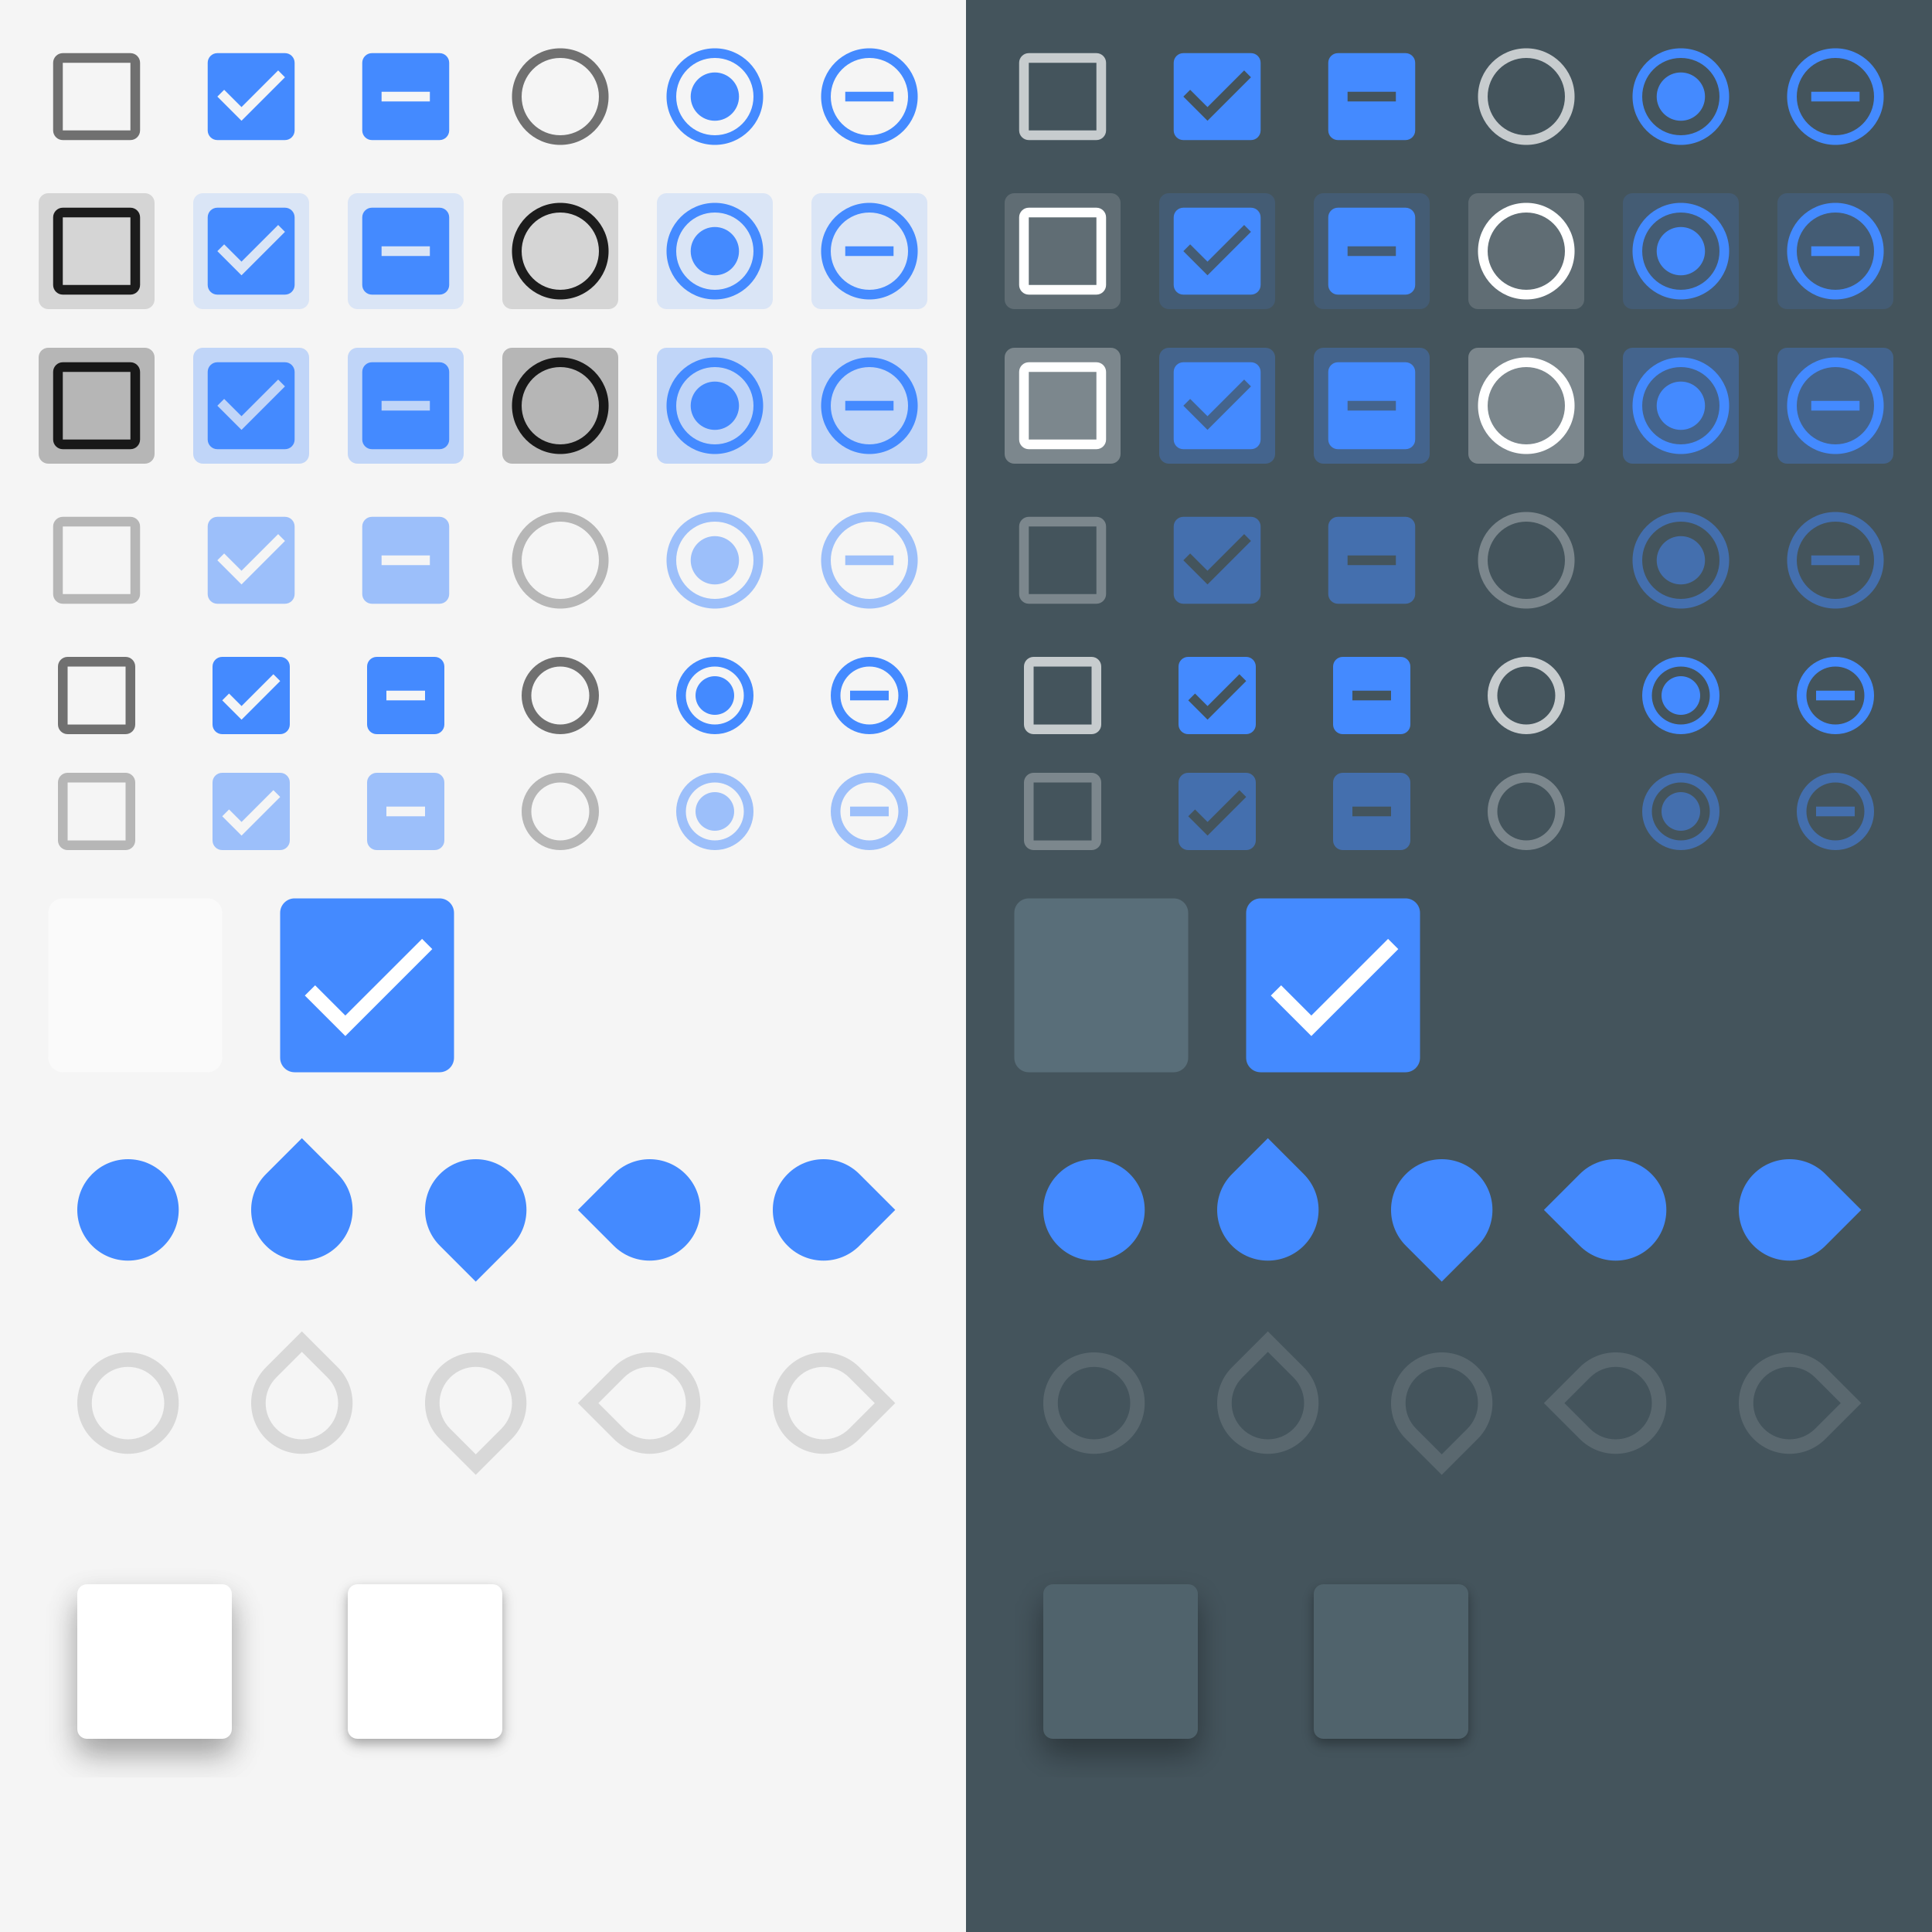
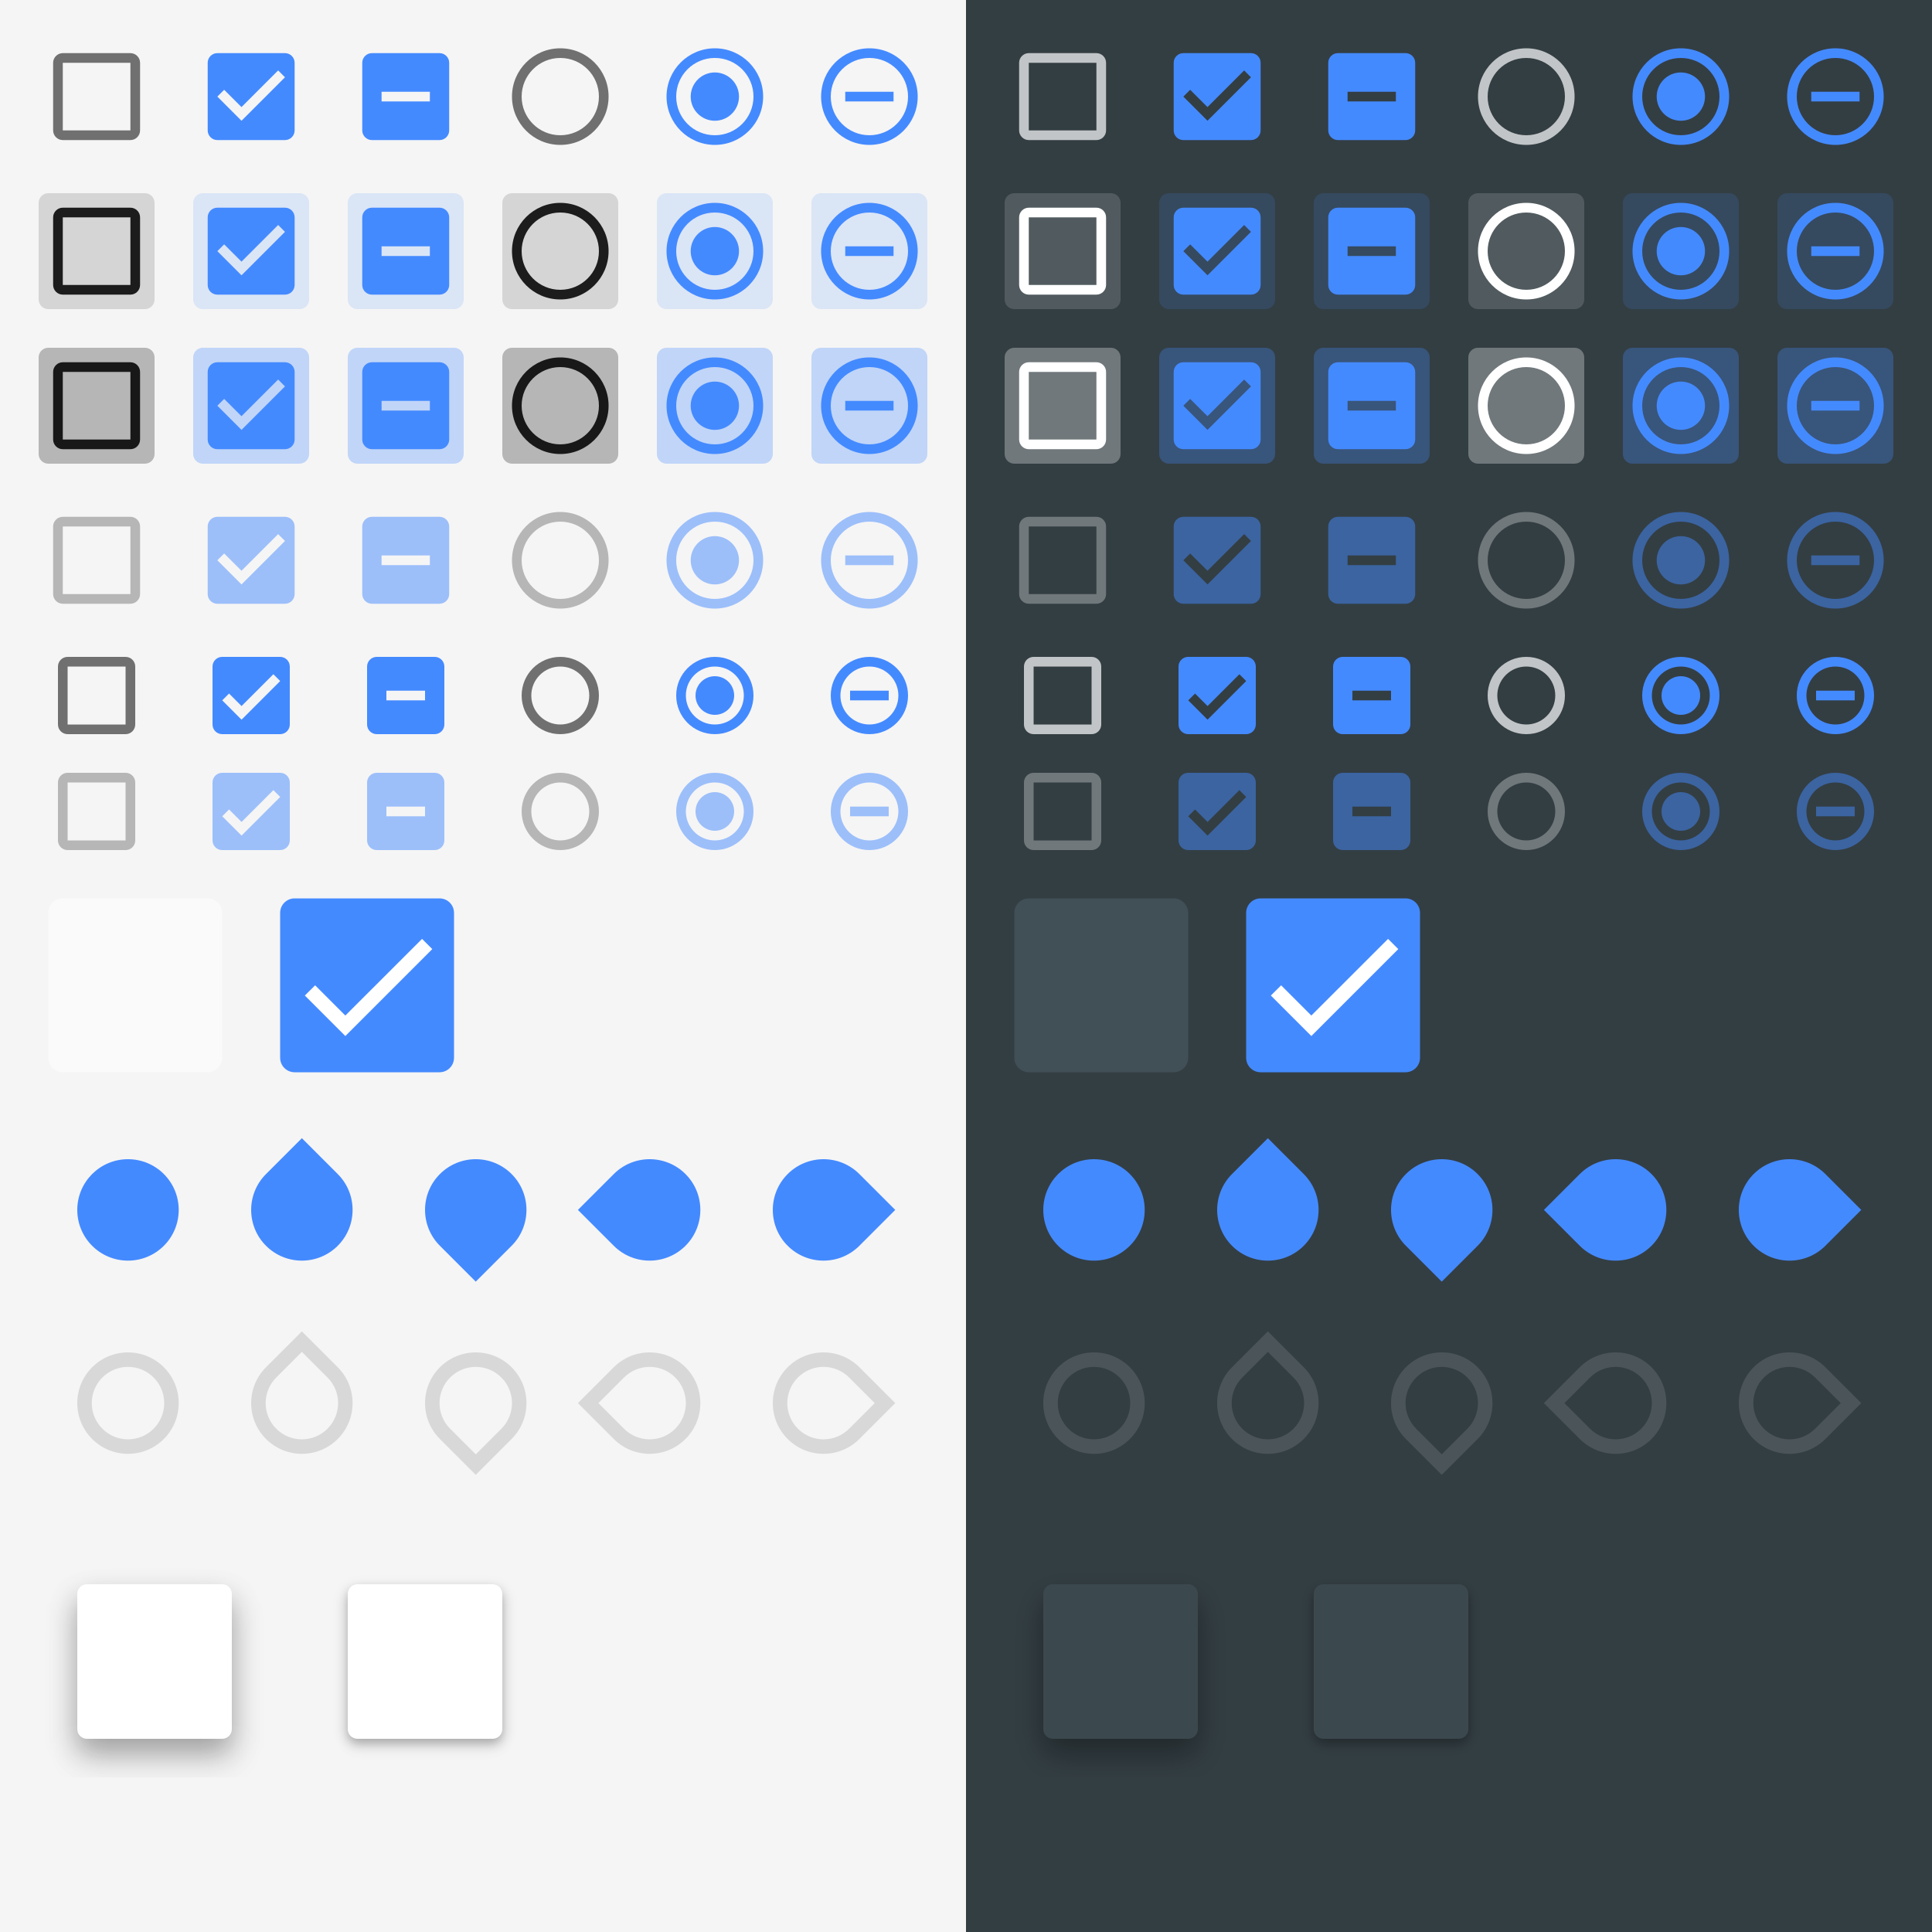
<svg xmlns="http://www.w3.org/2000/svg" xmlns:xlink="http://www.w3.org/1999/xlink" width="400" height="400" viewBox="0 0 400 400">
  <rect width="200" height="400" fill="url(#color-bg)" />
  <rect width="200" height="400" fill="url(#color-bg-dark)" x="200" />
  <defs>
    <filter id="1" color-interpolation-filters="sRGB" x="0" y="0" width="1" height="1">
      <feFlood flood-color="#000000" flood-opacity="0.12" result="flood" />
      <feComposite operator="in" in="flood" in2="SourceGraphic" result="composite1" />
      <feGaussianBlur stdDeviation="1.5" in="composite1" result="blur" />
      <feOffset dx="0" dy="1" result="offset" />
      <feComposite in="SourceGraphic" in2="offset" result="fbSourceGraphic" />
      <feFlood flood-color="#000000" flood-opacity="0.24" result="flood" />
      <feComposite operator="in" in="flood" in2="fbSourceGraphic" result="composite1" />
      <feGaussianBlur stdDeviation="1" in="composite1" result="blur" />
      <feOffset dx="0" dy="1" result="offset" />
      <feComposite in="fbSourceGraphic" in2="offset" result="composite2" />
    </filter>
    <filter id="2" color-interpolation-filters="sRGB" x="0" y="0" width="1" height="1">
      <feFlood flood-color="#000000" flood-opacity="0.16" result="flood" />
      <feComposite operator="in" in="flood" in2="SourceGraphic" result="composite1" />
      <feGaussianBlur stdDeviation="3" in="composite1" result="blur" />
      <feOffset dx="0" dy="3" result="offset" />
      <feComposite in="SourceGraphic" in2="offset" result="fbSourceGraphic" />
      <feFlood flood-color="#000000" flood-opacity="0.23" result="flood" />
      <feComposite operator="in" in="flood" in2="fbSourceGraphic" result="composite1" />
      <feGaussianBlur stdDeviation="3" in="composite1" result="blur" />
      <feOffset dx="0" dy="3" result="offset" />
      <feComposite in="fbSourceGraphic" in2="offset" result="composite2" />
    </filter>
    <path id="checkbox-unchecked-path" d="M19 5v14H5V5h14m0-2H5c-1.1 0-2 .9-2 2v14c0 1.1.9 2 2 2h14c1.1 0 2-.9 2-2V5c0-1.1-.9-2-2-2z" />
    <path id="checkbox-checked-path" d="M19 3H5c-1.11 0-2 .9-2 2v14c0 1.1.89 2 2 2h14c1.11 0 2-.9 2-2V5c0-1.1-.89-2-2-2zm-9 14l-5-5 1.41-1.41L10 14.17l7.59-7.59L19 8l-9 9z" />
    <path id="checkbox-mixed-path" d="M19 3H5c-1.1 0-2 .9-2 2v14c0 1.1.9 2 2 2h14c1.1 0 2-.9 2-2V5c0-1.1-.9-2-2-2zm-2 10H7v-2h10v2z" />
    <path id="radio-unchecked-path" d="M12 2C6.48 2 2 6.48 2 12s4.48 10 10 10 10-4.48 10-10S17.52 2 12 2zm0 18c-4.42 0-8-3.58-8-8s3.58-8 8-8 8 3.58 8 8-3.58 8-8 8z" />
    <path id="radio-checked-path" d="M12 7c-2.76 0-5 2.24-5 5s2.24 5 5 5 5-2.24 5-5-2.24-5-5-5zm0-5C6.48 2 2 6.48 2 12s4.48 10 10 10 10-4.48 10-10S17.52 2 12 2zm0 18c-4.42 0-8-3.58-8-8s3.58-8 8-8 8 3.58 8 8-3.58 8-8 8z" />
    <path id="radio-mixed-path" d="m12 2c-5.52 0-10 4.48-10 10s4.48 10 10 10 10-4.48 10-10-4.48-10-10-10zm0 2c4.42 0 8 3.58 8 8s-3.58 8-8 8-8-3.58-8-8 3.58-8 8-8zm-5 7v2h10v-2h-10z" />
    <path id="menu-checkbox-unchecked-path" d="m2 0a2 2 0 0 0 -2 2v12a2 2 0 0 0 2 2h12a2 2 0 0 0 2 -2v-12a2 2 0 0 0 -2 -2h-12zm0 2h12v12h-12v-12z" />
    <path id="menu-checkbox-checked-path" d="m2 0a2 2 0 0 0 -2 2v12a2 2 0 0 0 2 2h12a2 2 0 0 0 2 -2v-12a2 2 0 0 0 -2 -2h-12zm10.6 3.59l1.41 1.41-8 8-4-4 1.41-1.41 2.59 2.59 6.59-6.59z" />
    <path id="menu-checkbox-mixed-path" d="m2 0a2 2 0 0 0 -2 2v12a2 2 0 0 0 2 2h12a2 2 0 0 0 2 -2v-12a2 2 0 0 0 -2 -2h-12zm2 7h8v2h-8v-2z" />
    <path id="menu-radio-unchecked-path" d="m8 0a8 8 0 0 0 -8 8 8 8 0 0 0 8 8 8 8 0 0 0 8 -8 8 8 0 0 0 -8 -8zm0 2a6 6 0 0 1 6 6 6 6 0 0 1 -6 6 6 6 0 0 1 -6 -6 6 6 0 0 1 6 -6z" />
    <path id="menu-radio-checked-path" d="m8 0a8 8 0 0 0 -8 8 8 8 0 0 0 8 8 8 8 0 0 0 8 -8 8 8 0 0 0 -8 -8zm0 2a6 6 0 0 1 6 6 6 6 0 0 1 -6 6 6 6 0 0 1 -6 -6 6 6 0 0 1 6 -6zm0 2a4 4 0 0 0 -4 4 4 4 0 0 0 4 4 4 4 0 0 0 4 -4 4 4 0 0 0 -4 -4z" />
    <path id="menu-radio-mixed-path" d="m8 0a8 8 0 0 0 -8 8 8 8 0 0 0 8 8 8 8 0 0 0 8 -8 8 8 0 0 0 -8 -8zm0 2a6 6 0 0 1 6 6 6 6 0 0 1 -6 6 6 6 0 0 1 -6 -6 6 6 0 0 1 6 -6zm-4 5v2h8v-2h-8z" />
    <rect id="button-fill" width="24" height="24" rx="2" ry="2" />
    <path id="check-path" d="M9 16.17L4.83 12l-1.42 1.41L9 19 21 7l-1.41-1.41z" />
    <path id="slider-fill" d="M 21,10.5 A 10.5,10.5 0 0 1 10.5,21 10.5,10.5 0 0 1 0,10.5 10.5,10.5 0 0 1 10.5,0 10.5,10.5 0 0 1 21,10.5 Z" />
    <path id="slider-stroke" d="m10.5 0a10.5 10.5 0 0 0 -10.5 10.5 10.5 10.5 0 0 0 10.5 10.5 10.5 10.5 0 0 0 10.5 -10.5 10.5 10.5 0 0 0 -10.5 -10.5zm0 3a7.5 7.5 0 0 1 7.5 7.5 7.5 7.5 0 0 1 -7.5 7.5 7.5 7.5 0 0 1 -7.5 -7.5 7.5 7.5 0 0 1 7.5 -7.5z" />
    <path id="marks-slider-fill" d="m10.5 0a10.5 10.5 0 0 0 -10.5 10.5 10.5 10.5 0 0 0 10.5 10.5h10.5v-10.5a10.5 10.5 0 0 0 -10.5 -10.5z" />
    <path id="marks-slider-stroke" d="m10.5 0a10.5 10.5 0 0 0 -10.5 10.5 10.5 10.5 0 0 0 10.5 10.5h10.5v-10.5a10.5 10.5 0 0 0 -10.5 -10.5zm0 3a7.5 7.5 0 0 1 7.5 7.5v7.5h-7.5a7.5 7.5 0 0 1 -7.5 -7.5 7.5 7.5 0 0 1 7.5 -7.5z" />
    <rect id="box-fill" width="32" height="32" rx="2" ry="2" />
    <rect id="16x16" width="16" height="16" opacity="0" />
    <rect id="21x21" width="21" height="21" opacity="0" />
    <rect id="21x26" width="21" height="26" opacity="0" />
    <rect id="40x40" width="40" height="40" opacity="0" />
    <rect id="48x48" width="48" height="48" opacity="0" />
    <linearGradient id="color-dark">
      <stop stop-color="#000000" stop-opacity="0.87" />
    </linearGradient>
    <linearGradient id="color-light">
      <stop stop-color="#FFFFFF" />
    </linearGradient>
    <linearGradient id="color-dark-secondary">
      <stop stop-color="#000000" stop-opacity="0.54" />
    </linearGradient>
    <linearGradient id="color-light-secondary">
      <stop stop-color="#FFFFFF" stop-opacity="0.7" />
    </linearGradient>
    <linearGradient id="color-dark-secondary-disabled">
      <stop stop-color="#000000" stop-opacity="0.26" />
    </linearGradient>
    <linearGradient id="color-light-secondary-disabled">
      <stop stop-color="#FFFFFF" stop-opacity="0.3" />
    </linearGradient>
    <linearGradient id="color-dark-trough-disabled">
      <stop stop-color="#000000" stop-opacity="0.12" />
    </linearGradient>
    <linearGradient id="color-light-trough-disabled">
      <stop stop-color="#FFFFFF" stop-opacity="0.12" />
    </linearGradient>
    <linearGradient id="color-accent">
      <stop stop-color="#448aff" />
    </linearGradient>
    <linearGradient id="color-accent-disabled">
      <stop stop-color="#448aff" stop-opacity="0.5" />
    </linearGradient>
    <linearGradient id="color-bg">
      <stop stop-color="#F5F5F5" />
    </linearGradient>
    <linearGradient id="color-bg-dark">
-       <stop stop-color="#44545c" />
+       <stop stop-color="#333e43" />
    </linearGradient>
    <linearGradient id="color-bg-lighter">
      <stop stop-color="#FAFAFA" />
    </linearGradient>
    <linearGradient id="color-bg-lighter-dark">
-       <stop stop-color="#596e79" />
+       <stop stop-color="#414f56" />
    </linearGradient>
    <linearGradient id="color-base">
      <stop stop-color="#FFFFFF" />
    </linearGradient>
    <linearGradient id="color-base-dark">
-       <stop stop-color="#50636c" />
+       <stop stop-color="#3b484e" />
    </linearGradient>
    <g id="base-checkbox-unchecked">
      <use xlink:href="#button-fill" opacity="0" />
      <use xlink:href="#checkbox-unchecked-path" />
    </g>
    <g id="base-checkbox-unchecked-hover">
      <use xlink:href="#button-fill" opacity="0.15" />
      <use xlink:href="#checkbox-unchecked-path" />
    </g>
    <g id="base-checkbox-unchecked-active">
      <use xlink:href="#button-fill" opacity="0.3" />
      <use xlink:href="#checkbox-unchecked-path" />
    </g>
    <g id="base-checkbox-checked">
      <use xlink:href="#button-fill" opacity="0" />
      <use xlink:href="#checkbox-checked-path" />
    </g>
    <g id="base-checkbox-checked-hover">
      <use xlink:href="#button-fill" opacity="0.15" />
      <use xlink:href="#checkbox-checked-path" />
    </g>
    <g id="base-checkbox-checked-active">
      <use xlink:href="#button-fill" opacity="0.3" />
      <use xlink:href="#checkbox-checked-path" />
    </g>
    <g id="base-checkbox-mixed">
      <use xlink:href="#button-fill" opacity="0" />
      <use xlink:href="#checkbox-mixed-path" />
    </g>
    <g id="base-checkbox-mixed-hover">
      <use xlink:href="#button-fill" opacity="0.15" />
      <use xlink:href="#checkbox-mixed-path" />
    </g>
    <g id="base-checkbox-mixed-active">
      <use xlink:href="#button-fill" opacity="0.3" />
      <use xlink:href="#checkbox-mixed-path" />
    </g>
    <g id="base-radio-unchecked">
      <use xlink:href="#button-fill" opacity="0" />
      <use xlink:href="#radio-unchecked-path" />
    </g>
    <g id="base-radio-unchecked-hover">
      <use xlink:href="#button-fill" opacity="0.15" />
      <use xlink:href="#radio-unchecked-path" />
    </g>
    <g id="base-radio-unchecked-active">
      <use xlink:href="#button-fill" opacity="0.3" />
      <use xlink:href="#radio-unchecked-path" />
    </g>
    <g id="base-radio-checked">
      <use xlink:href="#button-fill" opacity="0" />
      <use xlink:href="#radio-checked-path" />
    </g>
    <g id="base-radio-checked-hover">
      <use xlink:href="#button-fill" opacity="0.15" />
      <use xlink:href="#radio-checked-path" />
    </g>
    <g id="base-radio-checked-active">
      <use xlink:href="#button-fill" opacity="0.3" />
      <use xlink:href="#radio-checked-path" />
    </g>
    <g id="base-radio-mixed">
      <use xlink:href="#button-fill" opacity="0" />
      <use xlink:href="#radio-mixed-path" />
    </g>
    <g id="base-radio-mixed-hover">
      <use xlink:href="#button-fill" opacity="0.15" />
      <use xlink:href="#radio-mixed-path" />
    </g>
    <g id="base-radio-mixed-active">
      <use xlink:href="#button-fill" opacity="0.3" />
      <use xlink:href="#radio-mixed-path" />
    </g>
    <g id="base-menu-checkbox-unchecked">
      <use xlink:href="#16x16" />
      <use xlink:href="#menu-checkbox-unchecked-path" />
    </g>
    <g id="base-menu-checkbox-checked">
      <use xlink:href="#16x16" />
      <use xlink:href="#menu-checkbox-checked-path" />
    </g>
    <g id="base-menu-checkbox-mixed">
      <use xlink:href="#16x16" />
      <use xlink:href="#menu-checkbox-mixed-path" />
    </g>
    <g id="base-menu-radio-unchecked">
      <use xlink:href="#16x16" />
      <use xlink:href="#menu-radio-unchecked-path" />
    </g>
    <g id="base-menu-radio-checked">
      <use xlink:href="#16x16" />
      <use xlink:href="#menu-radio-checked-path" />
    </g>
    <g id="base-menu-radio-mixed">
      <use xlink:href="#16x16" />
      <use xlink:href="#menu-radio-mixed-path" />
    </g>
    <g id="base-selectionmode-checkbox-unchecked">
      <use xlink:href="#40x40" />
      <use xlink:href="#button-fill" transform="matrix(1.5 0 0 1.5 2 2)" />
    </g>
    <g id="base-selectionmode-checkbox-checked">
      <use xlink:href="#40x40" />
      <use xlink:href="#button-fill" transform="matrix(1.5 0 0 1.5 2 2)" fill="url(#color-accent)" />
      <use xlink:href="#check-path" transform="matrix(1.5 0 0 1.5 2 2)" fill="url(#color-light)" />
    </g>
    <g id="base-scale-slider">
      <use xlink:href="#21x21" />
      <use xlink:href="#slider-fill" fill="url(#color-accent)" />
    </g>
    <g id="base-scale-slider-disabled">
      <use xlink:href="#21x21" />
      <use xlink:href="#slider-fill" fill="url(#color-bg)" />
      <use xlink:href="#slider-stroke" fill="url(#color-dark-trough-disabled)" />
    </g>
    <g id="base-scale-slider-disabled-dark">
      <use xlink:href="#21x21" />
      <use xlink:href="#slider-fill" fill="url(#color-bg-dark)" />
      <use xlink:href="#slider-stroke" fill="url(#color-light-trough-disabled)" />
    </g>
    <g id="base-scale-horz-marks-after-slider">
      <use xlink:href="#21x26" />
      <use xlink:href="#marks-slider-fill" transform="rotate(45 10.5 10.5)" fill="url(#color-accent)" />
    </g>
    <use xlink:href="#base-scale-horz-marks-after-slider" id="base-scale-vert-marks-before-slider" transform="rotate(90 10.5 10.5)" />
    <use xlink:href="#base-scale-horz-marks-after-slider" id="base-scale-horz-marks-before-slider" transform="rotate(180 10.5 10.5)" />
    <use xlink:href="#base-scale-horz-marks-after-slider" id="base-scale-vert-marks-after-slider" transform="rotate(270 10.5 10.5)" />
    <g id="base-scale-horz-marks-after-slider-disabled">
      <use xlink:href="#21x26" />
      <use xlink:href="#marks-slider-fill" transform="rotate(45 10.5 10.5)" fill="url(#color-bg)" />
      <use xlink:href="#marks-slider-stroke" transform="rotate(45 10.5 10.5)" fill="url(#color-dark-trough-disabled)" />
    </g>
    <use xlink:href="#base-scale-horz-marks-after-slider-disabled" id="base-scale-vert-marks-before-slider-disabled" transform="rotate(90 10.5 10.5)" />
    <use xlink:href="#base-scale-horz-marks-after-slider-disabled" id="base-scale-horz-marks-before-slider-disabled" transform="rotate(180 10.5 10.5)" />
    <use xlink:href="#base-scale-horz-marks-after-slider-disabled" id="base-scale-vert-marks-after-slider-disabled" transform="rotate(270 10.5 10.5)" />
    <g id="base-scale-horz-marks-after-slider-disabled-dark">
      <use xlink:href="#21x26" />
      <use xlink:href="#marks-slider-fill" transform="rotate(45 10.5 10.5)" fill="url(#color-bg-dark)" />
      <use xlink:href="#marks-slider-stroke" transform="rotate(45 10.5 10.5)" fill="url(#color-light-trough-disabled)" />
    </g>
    <use xlink:href="#base-scale-horz-marks-after-slider-disabled-dark" id="base-scale-vert-marks-before-slider-disabled-dark" transform="rotate(90 10.5 10.5)" />
    <use xlink:href="#base-scale-horz-marks-after-slider-disabled-dark" id="base-scale-horz-marks-before-slider-disabled-dark" transform="rotate(180 10.5 10.5)" />
    <use xlink:href="#base-scale-horz-marks-after-slider-disabled-dark" id="base-scale-vert-marks-after-slider-disabled-dark" transform="rotate(270 10.5 10.5)" />
    <g id="base-box">
      <use xlink:href="#48x48" />
      <use xlink:href="#box-fill" x="8" y="8" />
    </g>
  </defs>
  <use x="8" y="8" xlink:href="#base-checkbox-unchecked" fill="url(#color-dark-secondary)" id="checkbox-unchecked" />
  <use x="8" y="40" xlink:href="#base-checkbox-unchecked-hover" fill="url(#color-dark)" id="checkbox-unchecked-hover" />
  <use x="8" y="72" xlink:href="#base-checkbox-unchecked-active" fill="url(#color-dark)" id="checkbox-unchecked-active" />
  <use x="8" y="104" xlink:href="#base-checkbox-unchecked" fill="url(#color-dark-secondary-disabled)" id="checkbox-unchecked-disabled" />
  <use x="40" y="8" xlink:href="#base-checkbox-checked" fill="url(#color-accent)" id="checkbox-checked" />
  <use x="40" y="40" xlink:href="#base-checkbox-checked-hover" fill="url(#color-accent)" id="checkbox-checked-hover" />
  <use x="40" y="72" xlink:href="#base-checkbox-checked-active" fill="url(#color-accent)" id="checkbox-checked-active" />
  <use x="40" y="104" xlink:href="#base-checkbox-checked" fill="url(#color-accent-disabled)" id="checkbox-checked-disabled" />
  <use x="72" y="8" xlink:href="#base-checkbox-mixed" fill="url(#color-accent)" id="checkbox-mixed" />
  <use x="72" y="40" xlink:href="#base-checkbox-mixed-hover" fill="url(#color-accent)" id="checkbox-mixed-hover" />
  <use x="72" y="72" xlink:href="#base-checkbox-mixed-active" fill="url(#color-accent)" id="checkbox-mixed-active" />
  <use x="72" y="104" xlink:href="#base-checkbox-mixed" fill="url(#color-accent-disabled)" id="checkbox-mixed-disabled" />
  <use x="104" y="8" xlink:href="#base-radio-unchecked" fill="url(#color-dark-secondary)" id="radio-unchecked" />
  <use x="104" y="40" xlink:href="#base-radio-unchecked-hover" fill="url(#color-dark)" id="radio-unchecked-hover" />
  <use x="104" y="72" xlink:href="#base-radio-unchecked-active" fill="url(#color-dark)" id="radio-unchecked-active" />
  <use x="104" y="104" xlink:href="#base-radio-unchecked" fill="url(#color-dark-secondary-disabled)" id="radio-unchecked-disabled" />
  <use x="136" y="8" xlink:href="#base-radio-checked" fill="url(#color-accent)" id="radio-checked" />
  <use x="136" y="40" xlink:href="#base-radio-checked-hover" fill="url(#color-accent)" id="radio-checked-hover" />
  <use x="136" y="72" xlink:href="#base-radio-checked-active" fill="url(#color-accent)" id="radio-checked-active" />
  <use x="136" y="104" xlink:href="#base-radio-checked" fill="url(#color-accent-disabled)" id="radio-checked-disabled" />
  <use x="168" y="8" xlink:href="#base-radio-mixed" fill="url(#color-accent)" id="radio-mixed" />
  <use x="168" y="40" xlink:href="#base-radio-mixed-hover" fill="url(#color-accent)" id="radio-mixed-hover" />
  <use x="168" y="72" xlink:href="#base-radio-mixed-active" fill="url(#color-accent)" id="radio-mixed-active" />
  <use x="168" y="104" xlink:href="#base-radio-mixed" fill="url(#color-accent-disabled)" id="radio-mixed-disabled" />
  <use x="12" y="136" xlink:href="#base-menu-checkbox-unchecked" fill="url(#color-dark-secondary)" id="menu-checkbox-unchecked" />
  <use x="12" y="160" xlink:href="#base-menu-checkbox-unchecked" fill="url(#color-dark-secondary-disabled)" id="menu-checkbox-unchecked-disabled" />
  <use x="44" y="136" xlink:href="#base-menu-checkbox-checked" fill="url(#color-accent)" id="menu-checkbox-checked" />
  <use x="44" y="160" xlink:href="#base-menu-checkbox-checked" fill="url(#color-accent-disabled)" id="menu-checkbox-checked-disabled" />
  <use x="76" y="136" xlink:href="#base-menu-checkbox-mixed" fill="url(#color-accent)" id="menu-checkbox-mixed" />
  <use x="76" y="160" xlink:href="#base-menu-checkbox-mixed" fill="url(#color-accent-disabled)" id="menu-checkbox-mixed-disabled" />
  <use x="108" y="136" xlink:href="#base-menu-radio-unchecked" fill="url(#color-dark-secondary)" id="menu-radio-unchecked" />
  <use x="108" y="160" xlink:href="#base-menu-radio-unchecked" fill="url(#color-dark-secondary-disabled)" id="menu-radio-unchecked-disabled" />
  <use x="140" y="136" xlink:href="#base-menu-radio-checked" fill="url(#color-accent)" id="menu-radio-checked" />
  <use x="140" y="160" xlink:href="#base-menu-radio-checked" fill="url(#color-accent-disabled)" id="menu-radio-checked-disabled" />
  <use x="172" y="136" xlink:href="#base-menu-radio-mixed" fill="url(#color-accent)" id="menu-radio-mixed" />
  <use x="172" y="160" xlink:href="#base-menu-radio-mixed" fill="url(#color-accent-disabled)" id="menu-radio-mixed-disabled" />
  <use x="8" y="184" xlink:href="#base-selectionmode-checkbox-unchecked" fill="url(#color-bg-lighter)" id="selectionmode-checkbox-unchecked" />
  <use x="56" y="184" xlink:href="#base-selectionmode-checkbox-checked" id="selectionmode-checkbox-checked" />
  <use x="16" y="240" xlink:href="#base-scale-slider" id="scale-slider" />
  <use x="16" y="280" xlink:href="#base-scale-slider-disabled" id="scale-slider-disabled" />
  <use x="52" y="240" xlink:href="#base-scale-horz-marks-before-slider" id="scale-horz-marks-before-slider" />
  <use x="52" y="280" xlink:href="#base-scale-horz-marks-before-slider-disabled" id="scale-horz-marks-before-slider-disabled" />
  <use x="88" y="240" xlink:href="#base-scale-horz-marks-after-slider" id="scale-horz-marks-after-slider" />
  <use x="88" y="280" xlink:href="#base-scale-horz-marks-after-slider-disabled" id="scale-horz-marks-after-slider-disabled" />
  <use x="124" y="240" xlink:href="#base-scale-vert-marks-before-slider" id="scale-vert-marks-before-slider" />
  <use x="124" y="280" xlink:href="#base-scale-vert-marks-before-slider-disabled" id="scale-vert-marks-before-slider-disabled" />
  <use x="160" y="240" xlink:href="#base-scale-vert-marks-after-slider" id="scale-vert-marks-after-slider" />
  <use x="160" y="280" xlink:href="#base-scale-vert-marks-after-slider-disabled" id="scale-vert-marks-after-slider-disabled" />
  <use x="8" y="320" xlink:href="#base-box" fill="url(#color-base)" filter="url(#2)" id="box-shadow" />
  <use x="64" y="320" xlink:href="#base-box" fill="url(#color-base)" filter="url(#1)" id="box-shadow-backdrop" />
  <use x="208" y="8" xlink:href="#base-checkbox-unchecked" fill="url(#color-light-secondary)" id="checkbox-unchecked-dark" />
  <use x="208" y="40" xlink:href="#base-checkbox-unchecked-hover" fill="url(#color-light)" id="checkbox-unchecked-hover-dark" />
  <use x="208" y="72" xlink:href="#base-checkbox-unchecked-active" fill="url(#color-light)" id="checkbox-unchecked-active-dark" />
  <use x="208" y="104" xlink:href="#base-checkbox-unchecked" fill="url(#color-light-secondary-disabled)" id="checkbox-unchecked-disabled-dark" />
  <use x="240" y="8" xlink:href="#base-checkbox-checked" fill="url(#color-accent)" id="checkbox-checked-dark" />
  <use x="240" y="40" xlink:href="#base-checkbox-checked-hover" fill="url(#color-accent)" id="checkbox-checked-hover-dark" />
  <use x="240" y="72" xlink:href="#base-checkbox-checked-active" fill="url(#color-accent)" id="checkbox-checked-active-dark" />
  <use x="240" y="104" xlink:href="#base-checkbox-checked" fill="url(#color-accent-disabled)" id="checkbox-checked-disabled-dark" />
  <use x="272" y="8" xlink:href="#base-checkbox-mixed" fill="url(#color-accent)" id="checkbox-mixed-dark" />
  <use x="272" y="40" xlink:href="#base-checkbox-mixed-hover" fill="url(#color-accent)" id="checkbox-mixed-hover-dark" />
  <use x="272" y="72" xlink:href="#base-checkbox-mixed-active" fill="url(#color-accent)" id="checkbox-mixed-active-dark" />
  <use x="272" y="104" xlink:href="#base-checkbox-mixed" fill="url(#color-accent-disabled)" id="checkbox-mixed-disabled-dark" />
  <use x="304" y="8" xlink:href="#base-radio-unchecked" fill="url(#color-light-secondary)" id="radio-unchecked-dark" />
  <use x="304" y="40" xlink:href="#base-radio-unchecked-hover" fill="url(#color-light)" id="radio-unchecked-hover-dark" />
  <use x="304" y="72" xlink:href="#base-radio-unchecked-active" fill="url(#color-light)" id="radio-unchecked-active-dark" />
  <use x="304" y="104" xlink:href="#base-radio-unchecked" fill="url(#color-light-secondary-disabled)" id="radio-unchecked-disabled-dark" />
  <use x="336" y="8" xlink:href="#base-radio-checked" fill="url(#color-accent)" id="radio-checked-dark" />
  <use x="336" y="40" xlink:href="#base-radio-checked-hover" fill="url(#color-accent)" id="radio-checked-hover-dark" />
  <use x="336" y="72" xlink:href="#base-radio-checked-active" fill="url(#color-accent)" id="radio-checked-active-dark" />
  <use x="336" y="104" xlink:href="#base-radio-checked" fill="url(#color-accent-disabled)" id="radio-checked-disabled-dark" />
  <use x="368" y="8" xlink:href="#base-radio-mixed" fill="url(#color-accent)" id="radio-mixed-dark" />
  <use x="368" y="40" xlink:href="#base-radio-mixed-hover" fill="url(#color-accent)" id="radio-mixed-hover-dark" />
  <use x="368" y="72" xlink:href="#base-radio-mixed-active" fill="url(#color-accent)" id="radio-mixed-active-dark" />
  <use x="368" y="104" xlink:href="#base-radio-mixed" fill="url(#color-accent-disabled)" id="radio-mixed-disabled-dark" />
  <use x="212" y="136" xlink:href="#base-menu-checkbox-unchecked" fill="url(#color-light-secondary)" id="menu-checkbox-unchecked-dark" />
  <use x="212" y="160" xlink:href="#base-menu-checkbox-unchecked" fill="url(#color-light-secondary-disabled)" id="menu-checkbox-unchecked-disabled-dark" />
  <use x="244" y="136" xlink:href="#base-menu-checkbox-checked" fill="url(#color-accent)" id="menu-checkbox-checked-dark" />
  <use x="244" y="160" xlink:href="#base-menu-checkbox-checked" fill="url(#color-accent-disabled)" id="menu-checkbox-checked-disabled-dark" />
  <use x="276" y="136" xlink:href="#base-menu-checkbox-mixed" fill="url(#color-accent)" id="menu-checkbox-mixed-dark" />
  <use x="276" y="160" xlink:href="#base-menu-checkbox-mixed" fill="url(#color-accent-disabled)" id="menu-checkbox-mixed-disabled-dark" />
  <use x="308" y="136" xlink:href="#base-menu-radio-unchecked" fill="url(#color-light-secondary)" id="menu-radio-unchecked-dark" />
  <use x="308" y="160" xlink:href="#base-menu-radio-unchecked" fill="url(#color-light-secondary-disabled)" id="menu-radio-unchecked-disabled-dark" />
  <use x="340" y="136" xlink:href="#base-menu-radio-checked" fill="url(#color-accent)" id="menu-radio-checked-dark" />
  <use x="340" y="160" xlink:href="#base-menu-radio-checked" fill="url(#color-accent-disabled)" id="menu-radio-checked-disabled-dark" />
  <use x="372" y="136" xlink:href="#base-menu-radio-mixed" fill="url(#color-accent)" id="menu-radio-mixed-dark" />
  <use x="372" y="160" xlink:href="#base-menu-radio-mixed" fill="url(#color-accent-disabled)" id="menu-radio-mixed-disabled-dark" />
  <use x="208" y="184" xlink:href="#base-selectionmode-checkbox-unchecked" fill="url(#color-bg-lighter-dark)" id="selectionmode-checkbox-unchecked-dark" />
  <use x="256" y="184" xlink:href="#base-selectionmode-checkbox-checked" id="selectionmode-checkbox-checked-dark" />
  <use x="216" y="240" xlink:href="#base-scale-slider" id="scale-slider-dark" />
  <use x="216" y="280" xlink:href="#base-scale-slider-disabled-dark" id="scale-slider-disabled-dark" />
  <use x="252" y="240" xlink:href="#base-scale-horz-marks-before-slider" id="scale-horz-marks-before-slider-dark" />
  <use x="252" y="280" xlink:href="#base-scale-horz-marks-before-slider-disabled-dark" id="scale-horz-marks-before-slider-disabled-dark" />
  <use x="288" y="240" xlink:href="#base-scale-horz-marks-after-slider" id="scale-horz-marks-after-slider-dark" />
  <use x="288" y="280" xlink:href="#base-scale-horz-marks-after-slider-disabled-dark" id="scale-horz-marks-after-slider-disabled-dark" />
  <use x="324" y="240" xlink:href="#base-scale-vert-marks-before-slider" id="scale-vert-marks-before-slider-dark" />
  <use x="324" y="280" xlink:href="#base-scale-vert-marks-before-slider-disabled-dark" id="scale-vert-marks-before-slider-disabled-dark" />
  <use x="360" y="240" xlink:href="#base-scale-vert-marks-after-slider" id="scale-vert-marks-after-slider-dark" />
  <use x="360" y="280" xlink:href="#base-scale-vert-marks-after-slider-disabled-dark" id="scale-vert-marks-after-slider-disabled-dark" />
  <use x="208" y="320" xlink:href="#base-box" fill="url(#color-base-dark)" filter="url(#2)" id="box-shadow-dark" />
  <use x="264" y="320" xlink:href="#base-box" fill="url(#color-base-dark)" filter="url(#1)" id="box-shadow-backdrop-dark" />
</svg>
